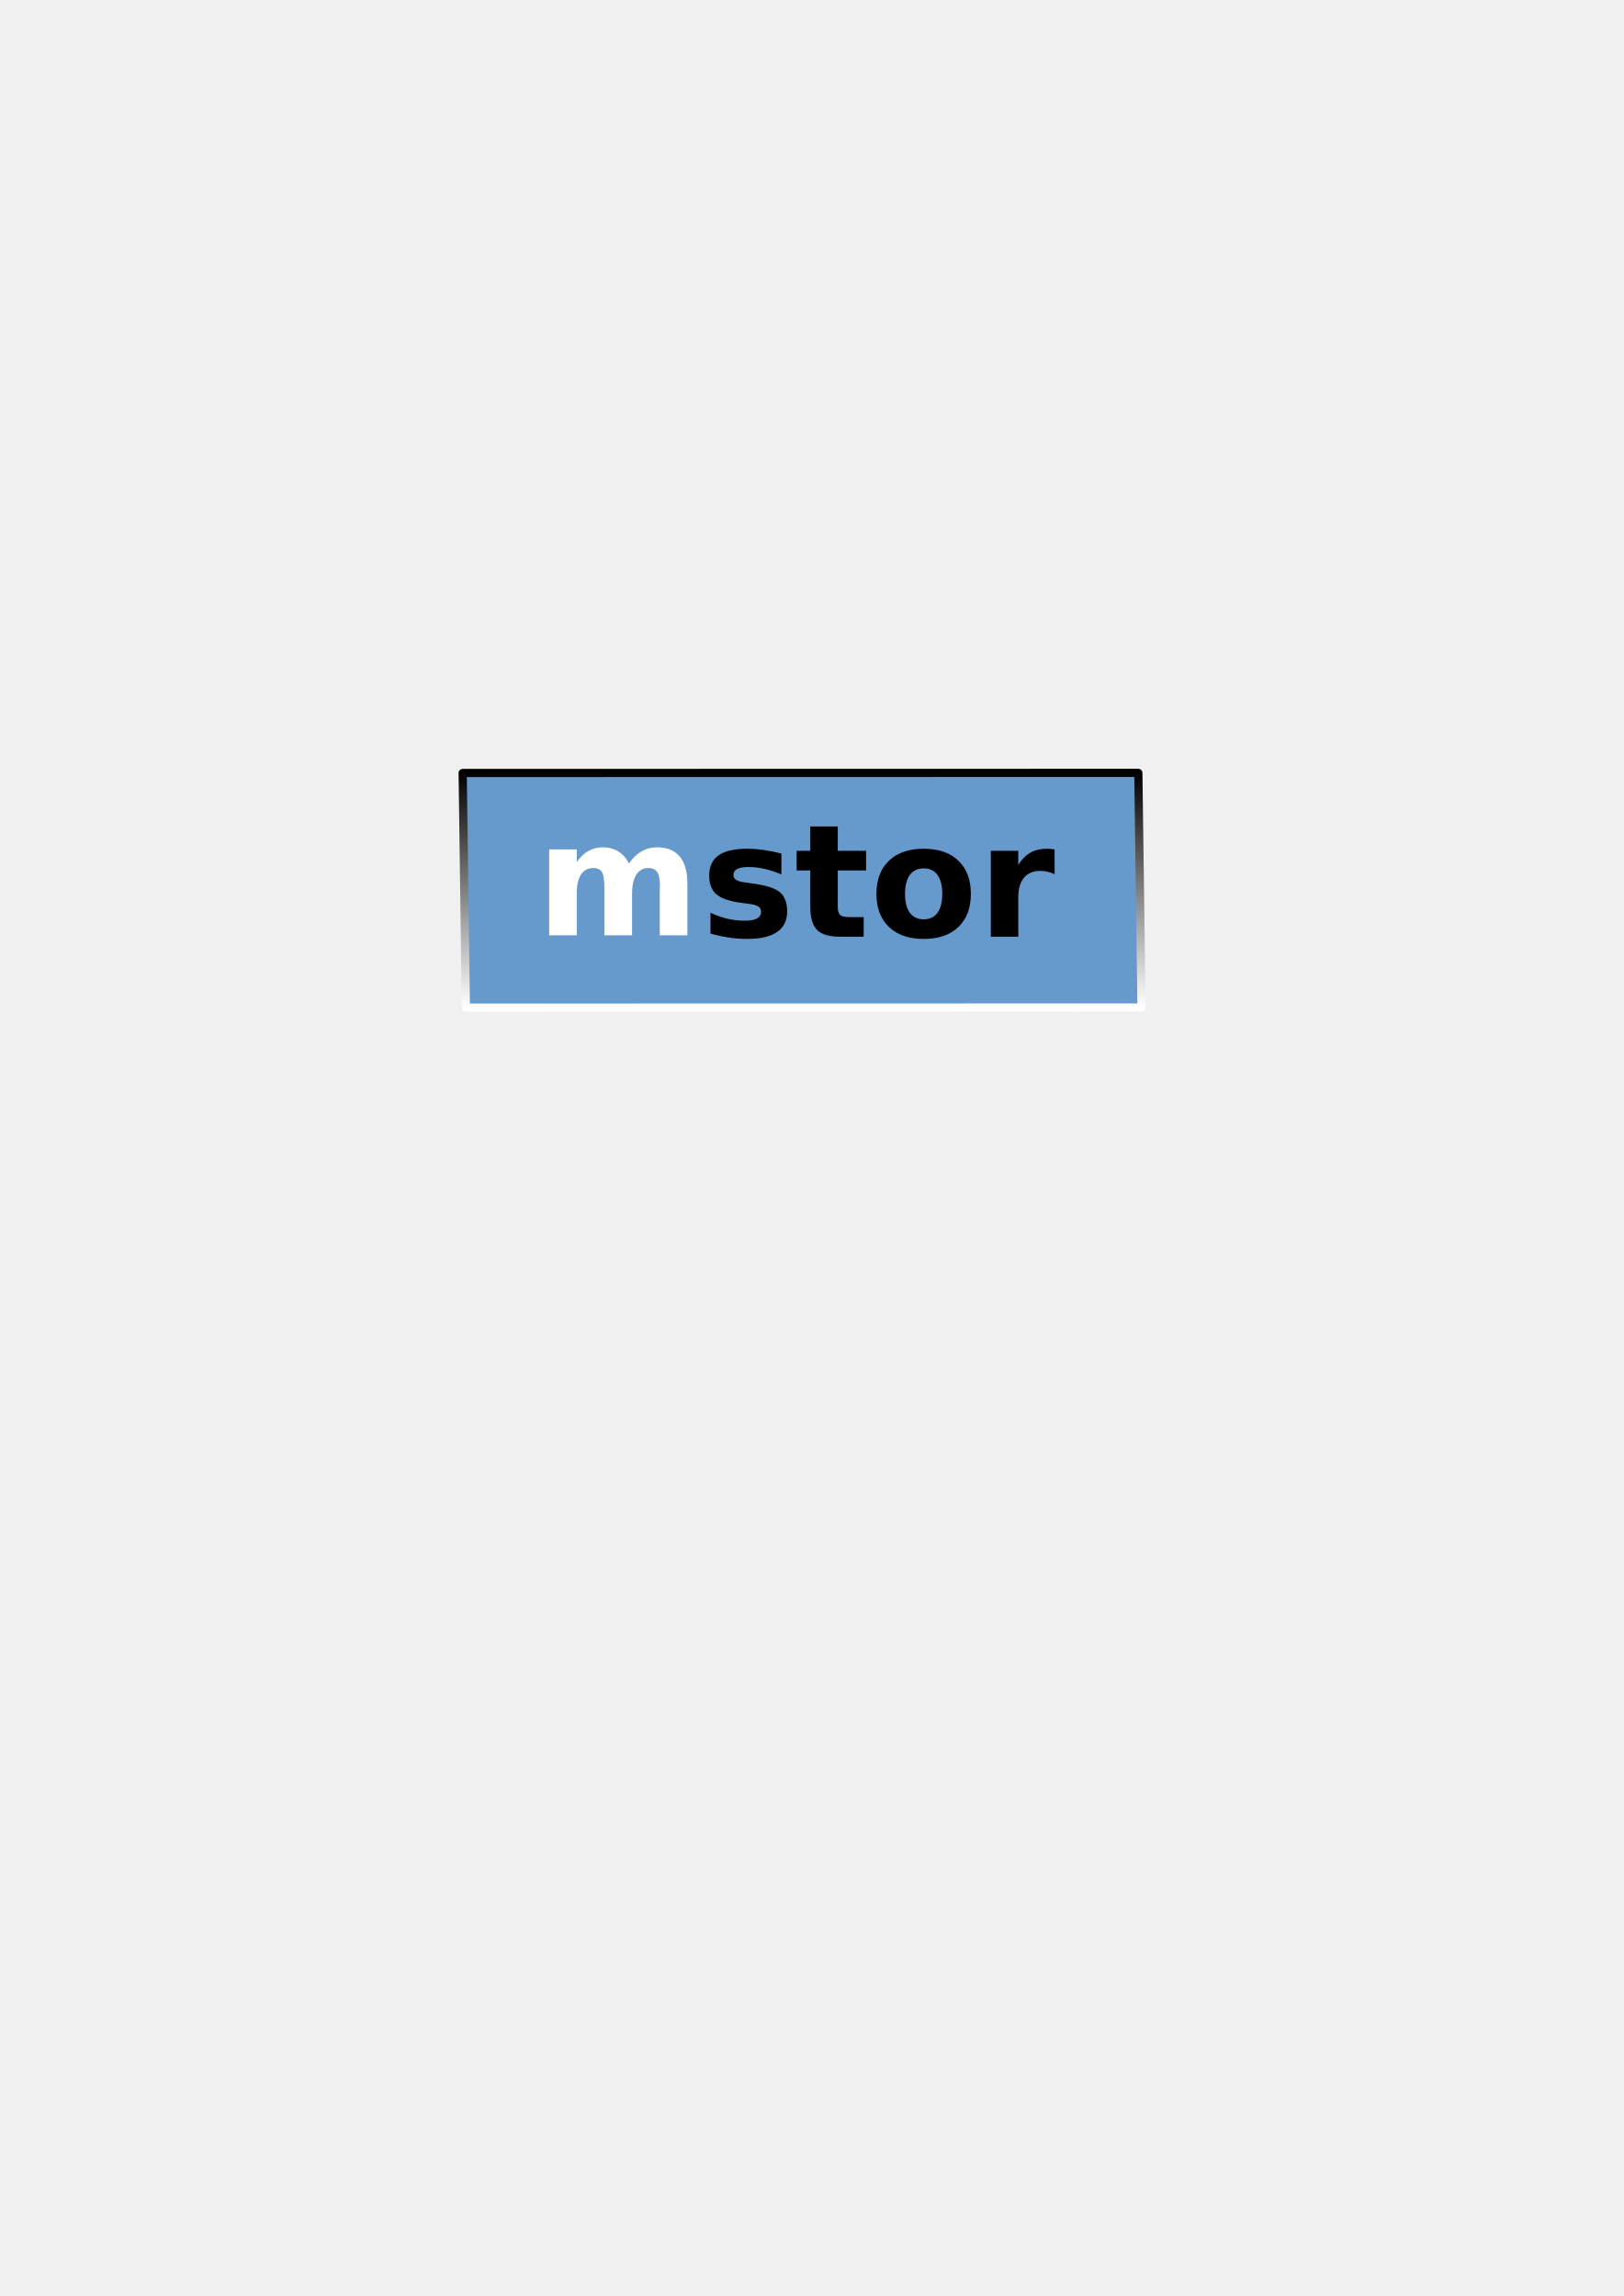
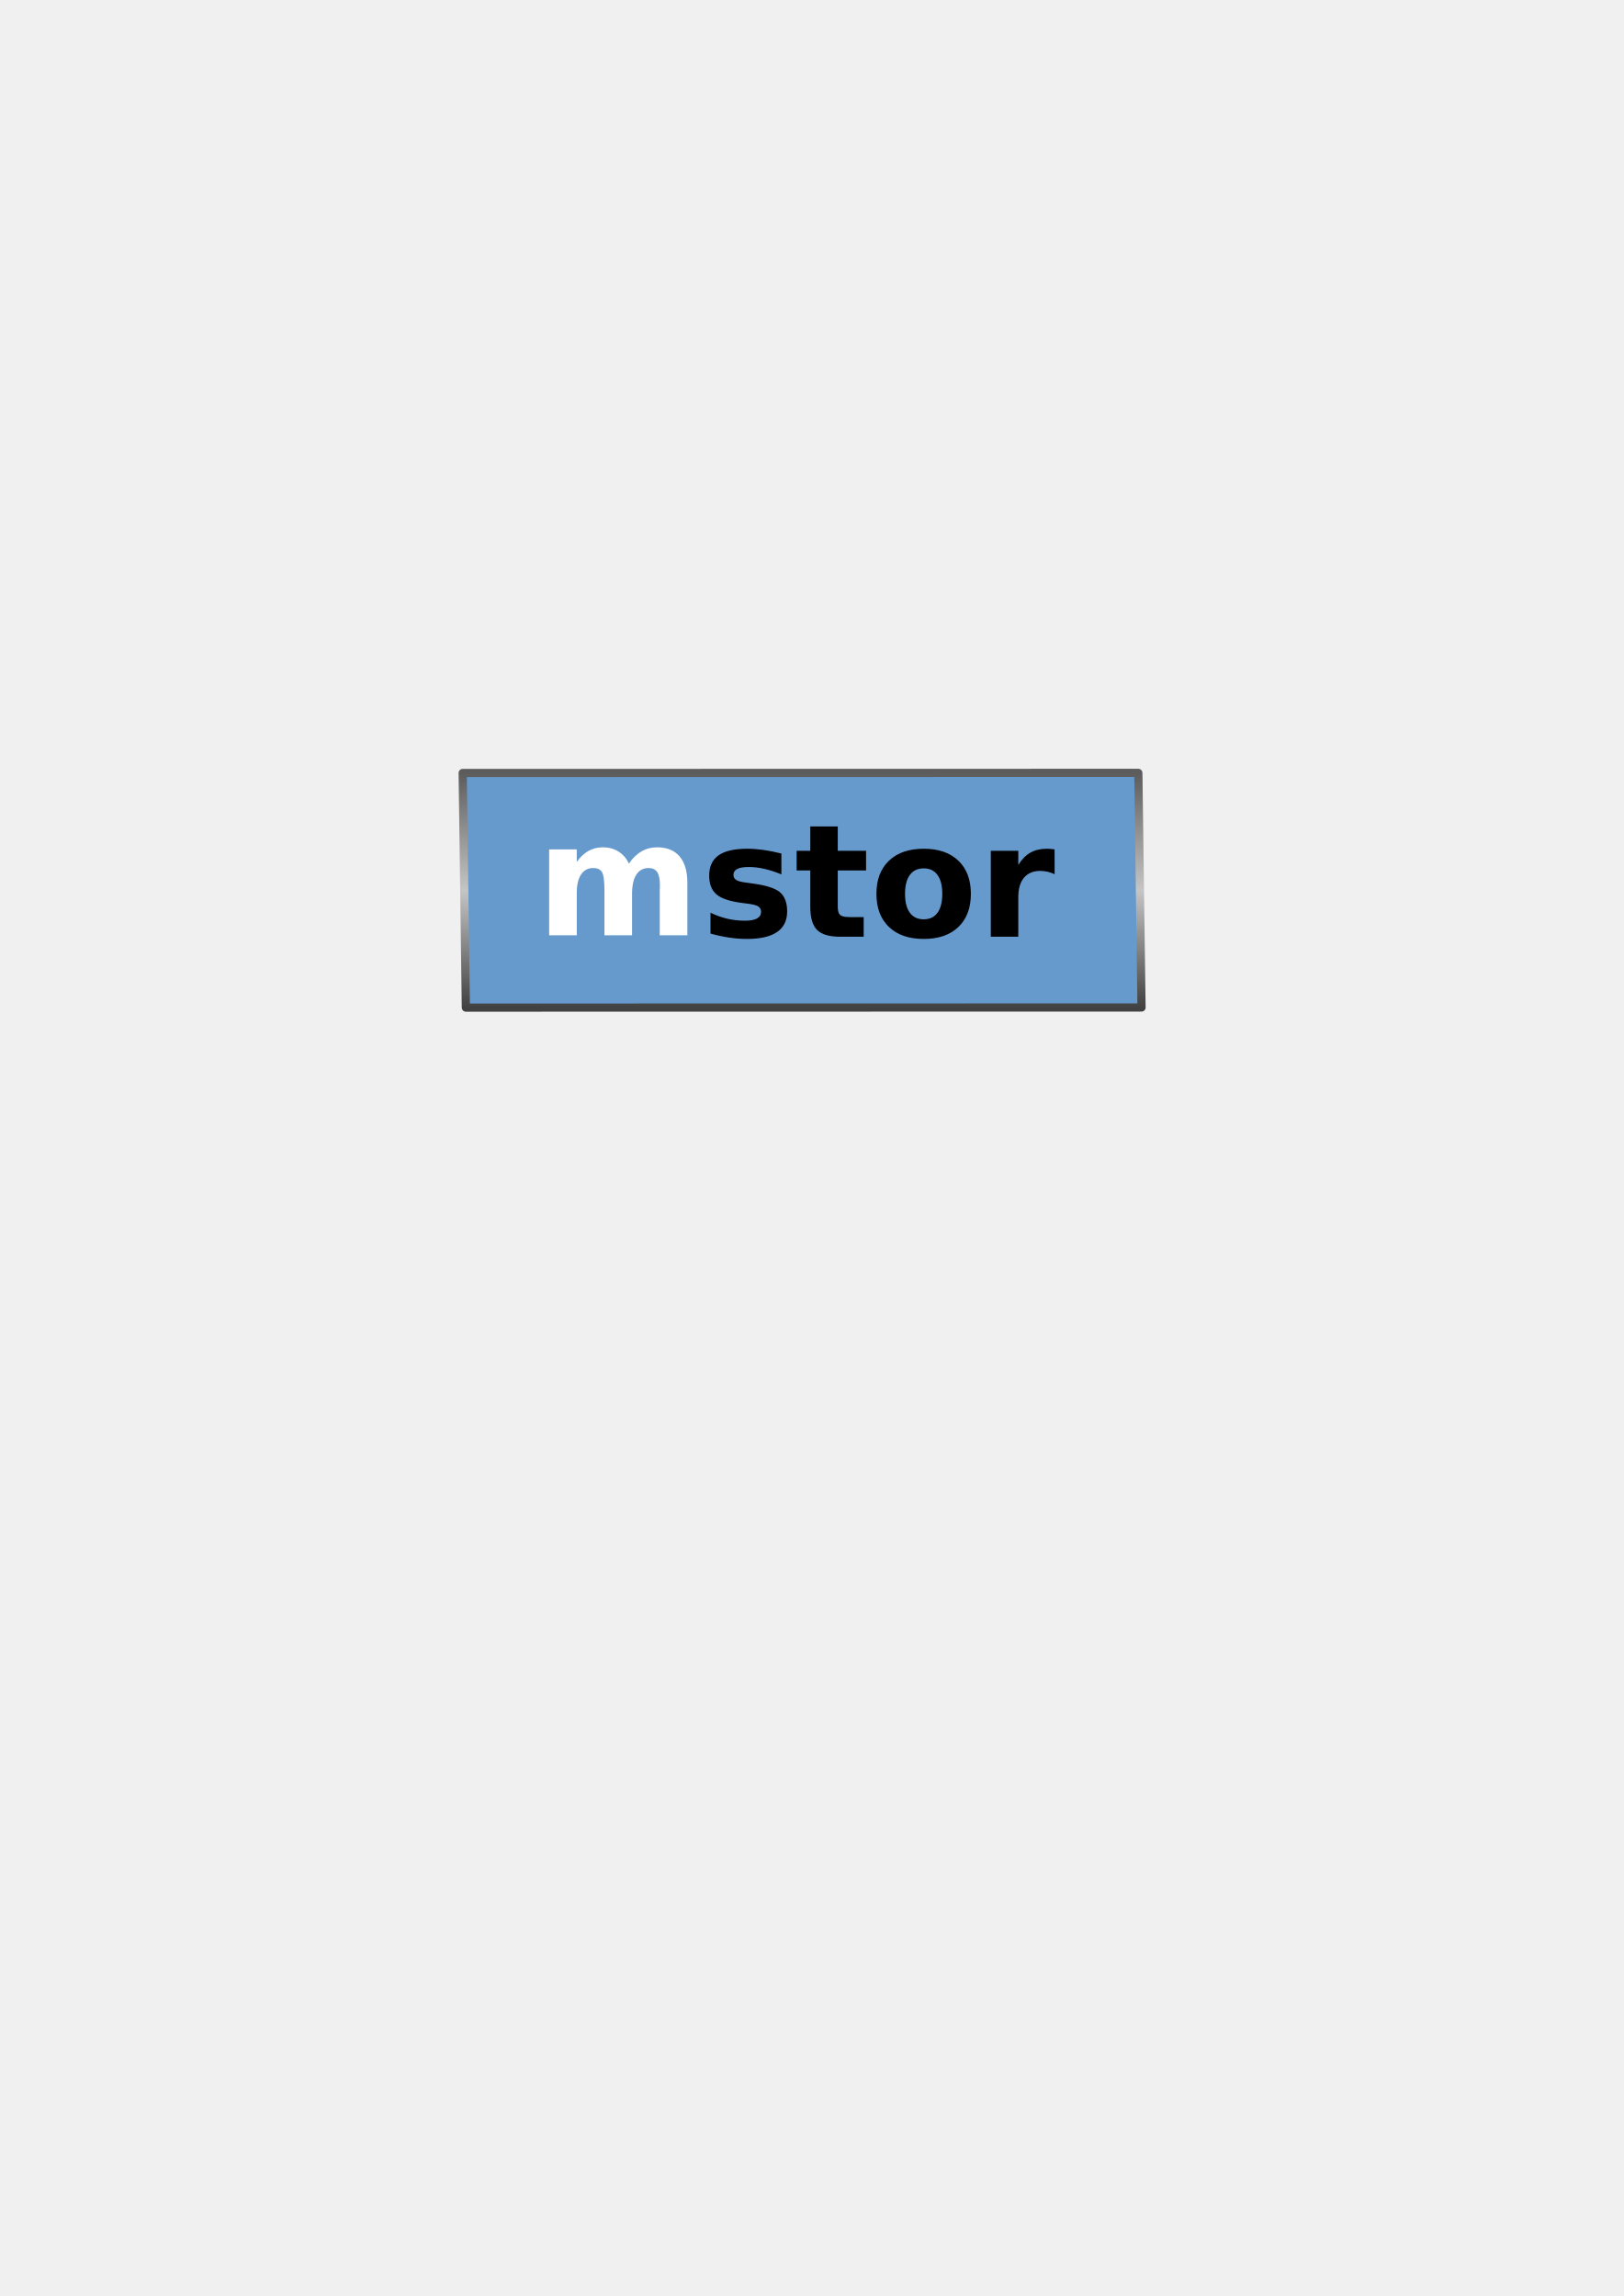
<svg xmlns="http://www.w3.org/2000/svg" xmlns:xlink="http://www.w3.org/1999/xlink" width="744.094" height="1052.362" id="svg2">
  <defs id="defs4">
    <linearGradient id="linearGradient2182">
-       <stop style="stop-color:#000000;stop-opacity:1;" offset="0" id="stop2184" />
-       <stop style="stop-color:#ffffff;stop-opacity:1;" offset="1" id="stop2186" />
+       <stop style="stop-color:#5c5c5c;stop-opacity:1;" offset="0" id="stop2184" />
+       <stop id="stop2187" offset="0.5" style="stop-color:#c5c5c5;stop-opacity:1;" />
+       <stop style="stop-color:#414141;stop-opacity:1;" offset="1" id="stop2186" />
    </linearGradient>
    <linearGradient xlink:href="#linearGradient2182" id="linearGradient2188" x1="194" y1="388.862" x2="528.571" y2="388.862" gradientUnits="userSpaceOnUse" gradientTransform="matrix(0.321431,8.823842e-10,-1.092438e-10,2.740126,292.0103,-1427.581)" />
  </defs>
  <g id="layer1">
    <rect style="opacity:1;fill:#6699cc;fill-opacity:1;fill-rule:nonzero;stroke:url(#linearGradient2188);stroke-width:3.754;stroke-linecap:round;stroke-linejoin:round;stroke-miterlimit:0;stroke-dasharray:none;stroke-opacity:1" id="rect1307" width="107.542" height="309.634" x="354.368" y="-516.867" transform="matrix(1.354502e-2,0.999908,-1,1.863698e-4,0,0)" />
    <text xml:space="preserve" style="font-size:72px;font-style:normal;font-variant:normal;font-weight:bold;font-stretch:normal;text-align:start;line-height:100%;writing-mode:lr-tb;text-anchor:start;fill:#000000;fill-opacity:1;stroke:none;stroke-width:1px;stroke-linecap:butt;stroke-linejoin:miter;stroke-opacity:1;font-family:Bitstream Vera Sans" x="321.273" y="429.343" id="text2190">
      <tspan id="tspan2194" x="321.273" y="429.343">stor</tspan>
    </text>
    <text xml:space="preserve" style="font-size:72px;font-style:normal;font-variant:normal;font-weight:bold;font-stretch:normal;text-align:start;line-height:100%;writing-mode:lr-tb;text-anchor:start;fill:#ffffff;fill-opacity:1;stroke:none;stroke-width:1px;stroke-linecap:butt;stroke-linejoin:miter;stroke-opacity:1;font-family:Bitstream Vera Sans" x="245.672" y="428.686" id="text2196">
      <tspan id="tspan2200" x="245.672" y="428.686">m</tspan>
    </text>
  </g>
</svg>
